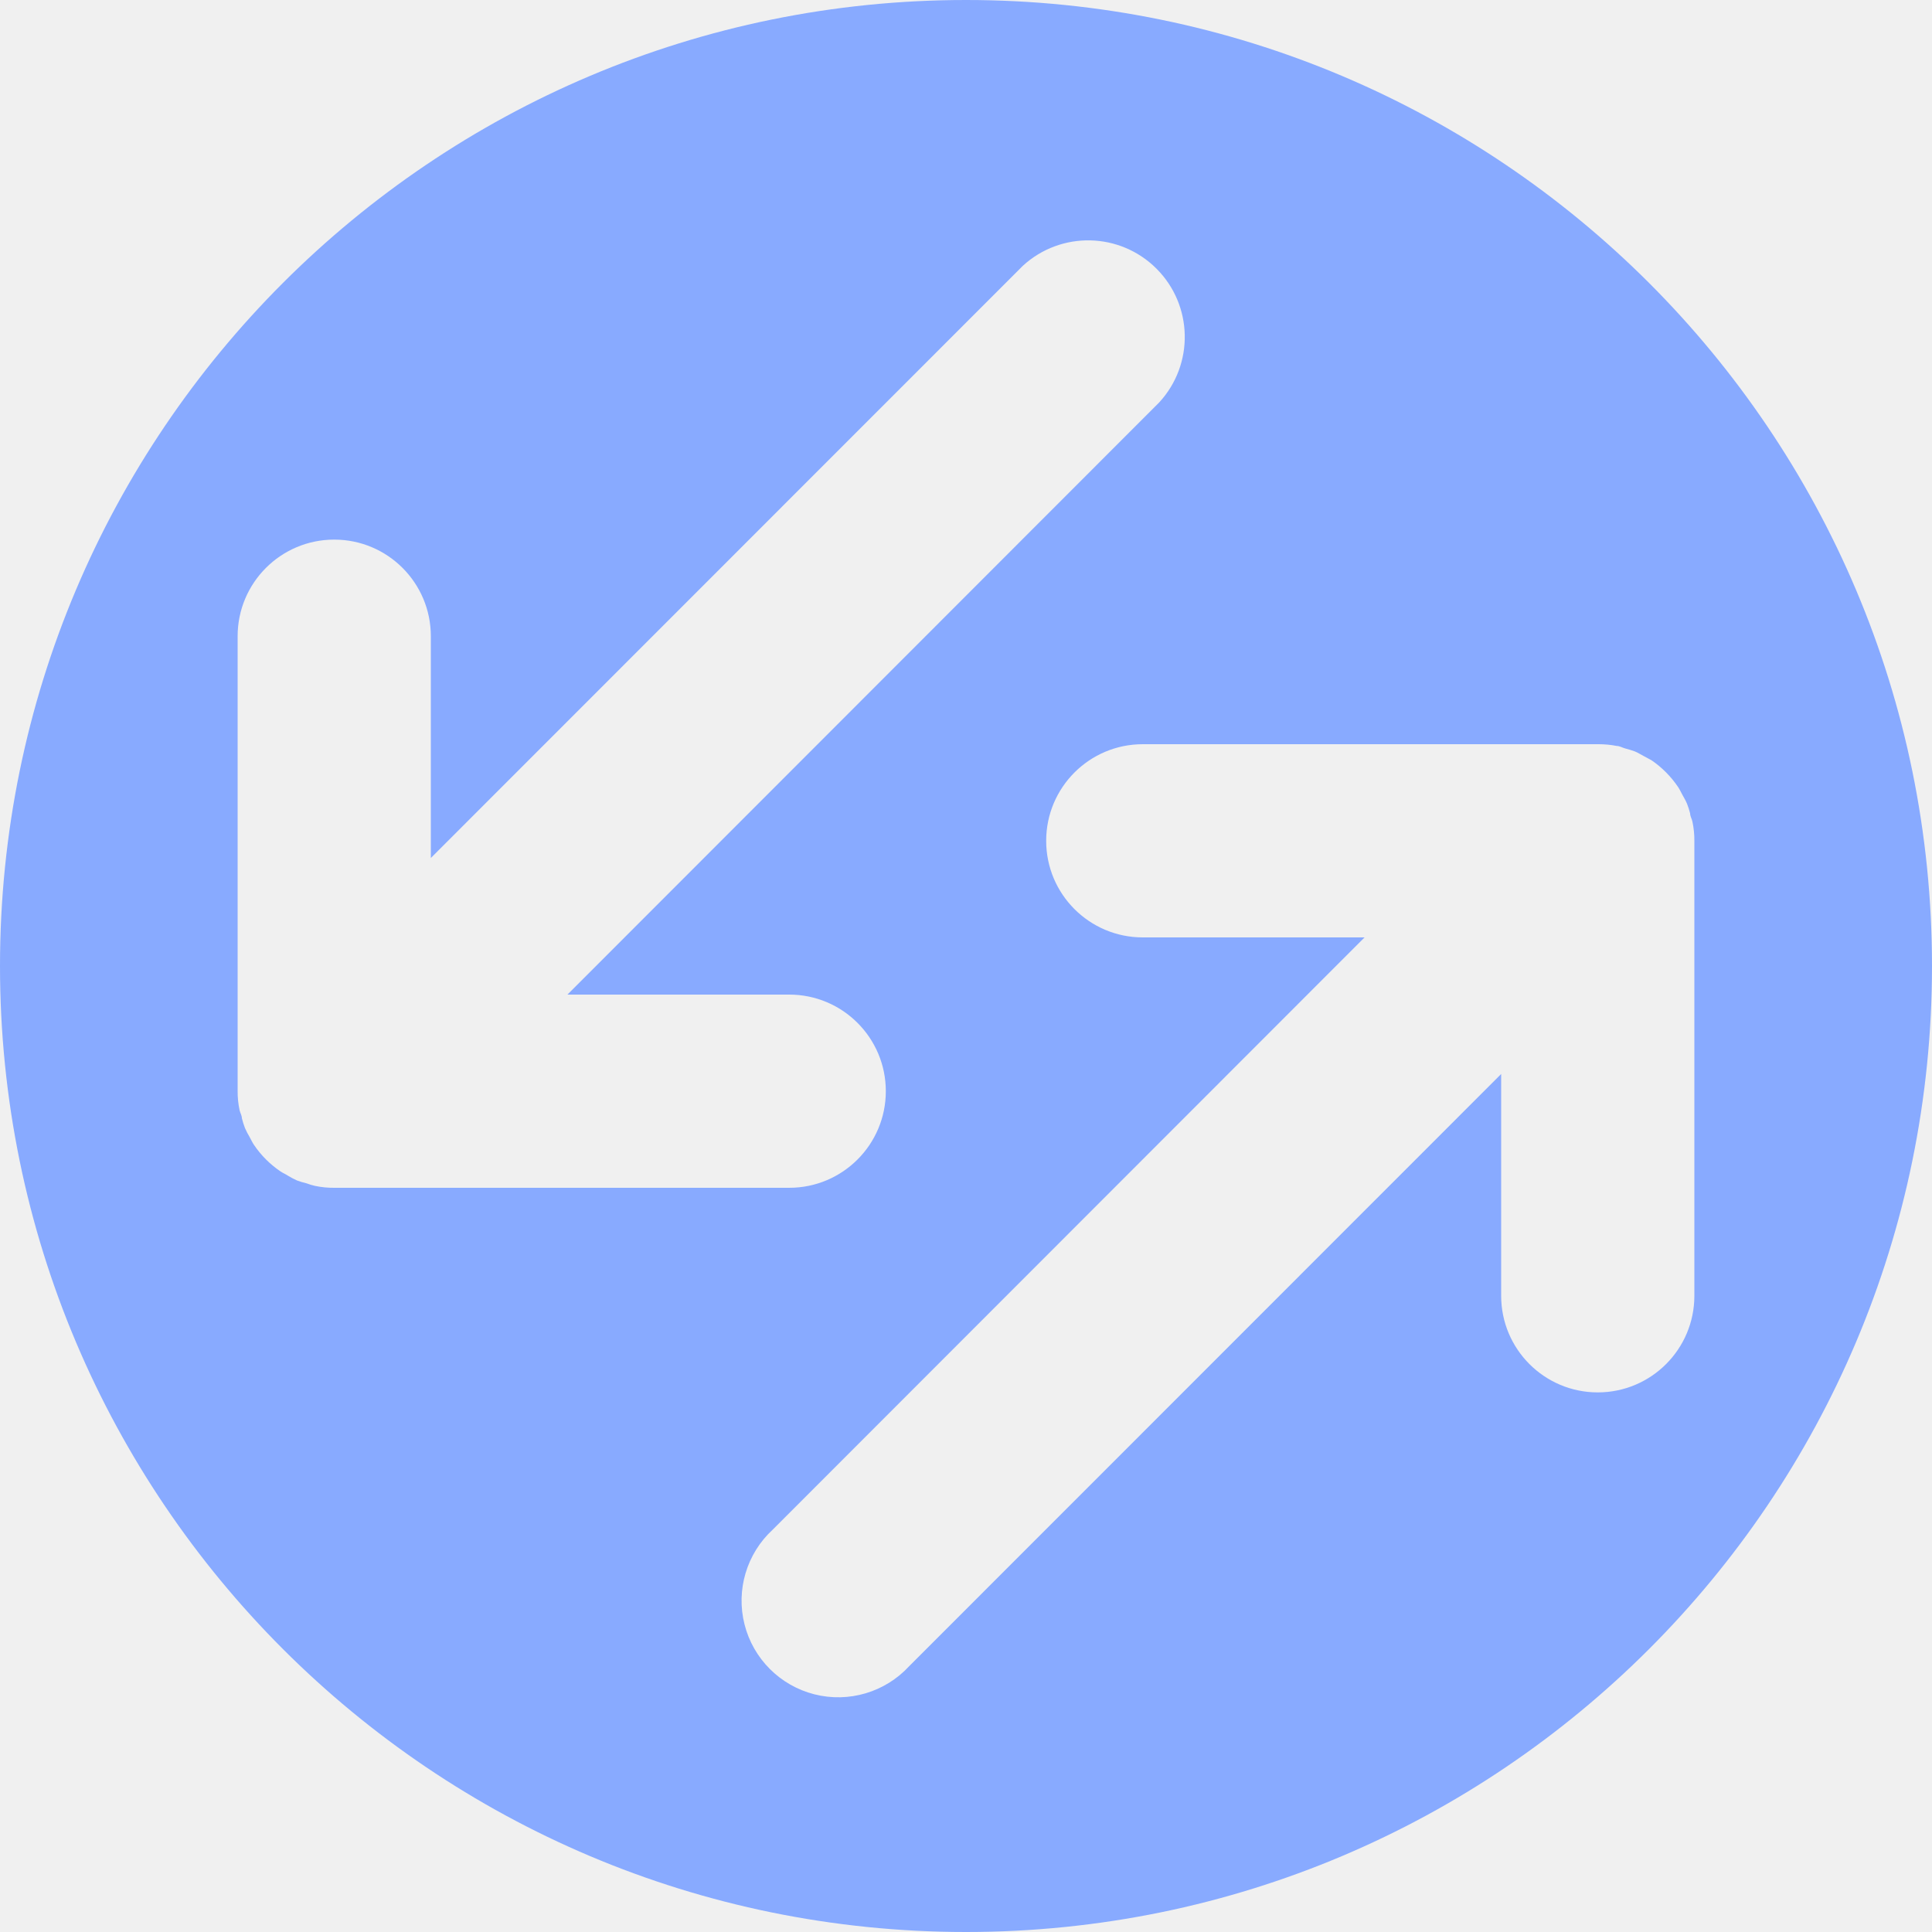
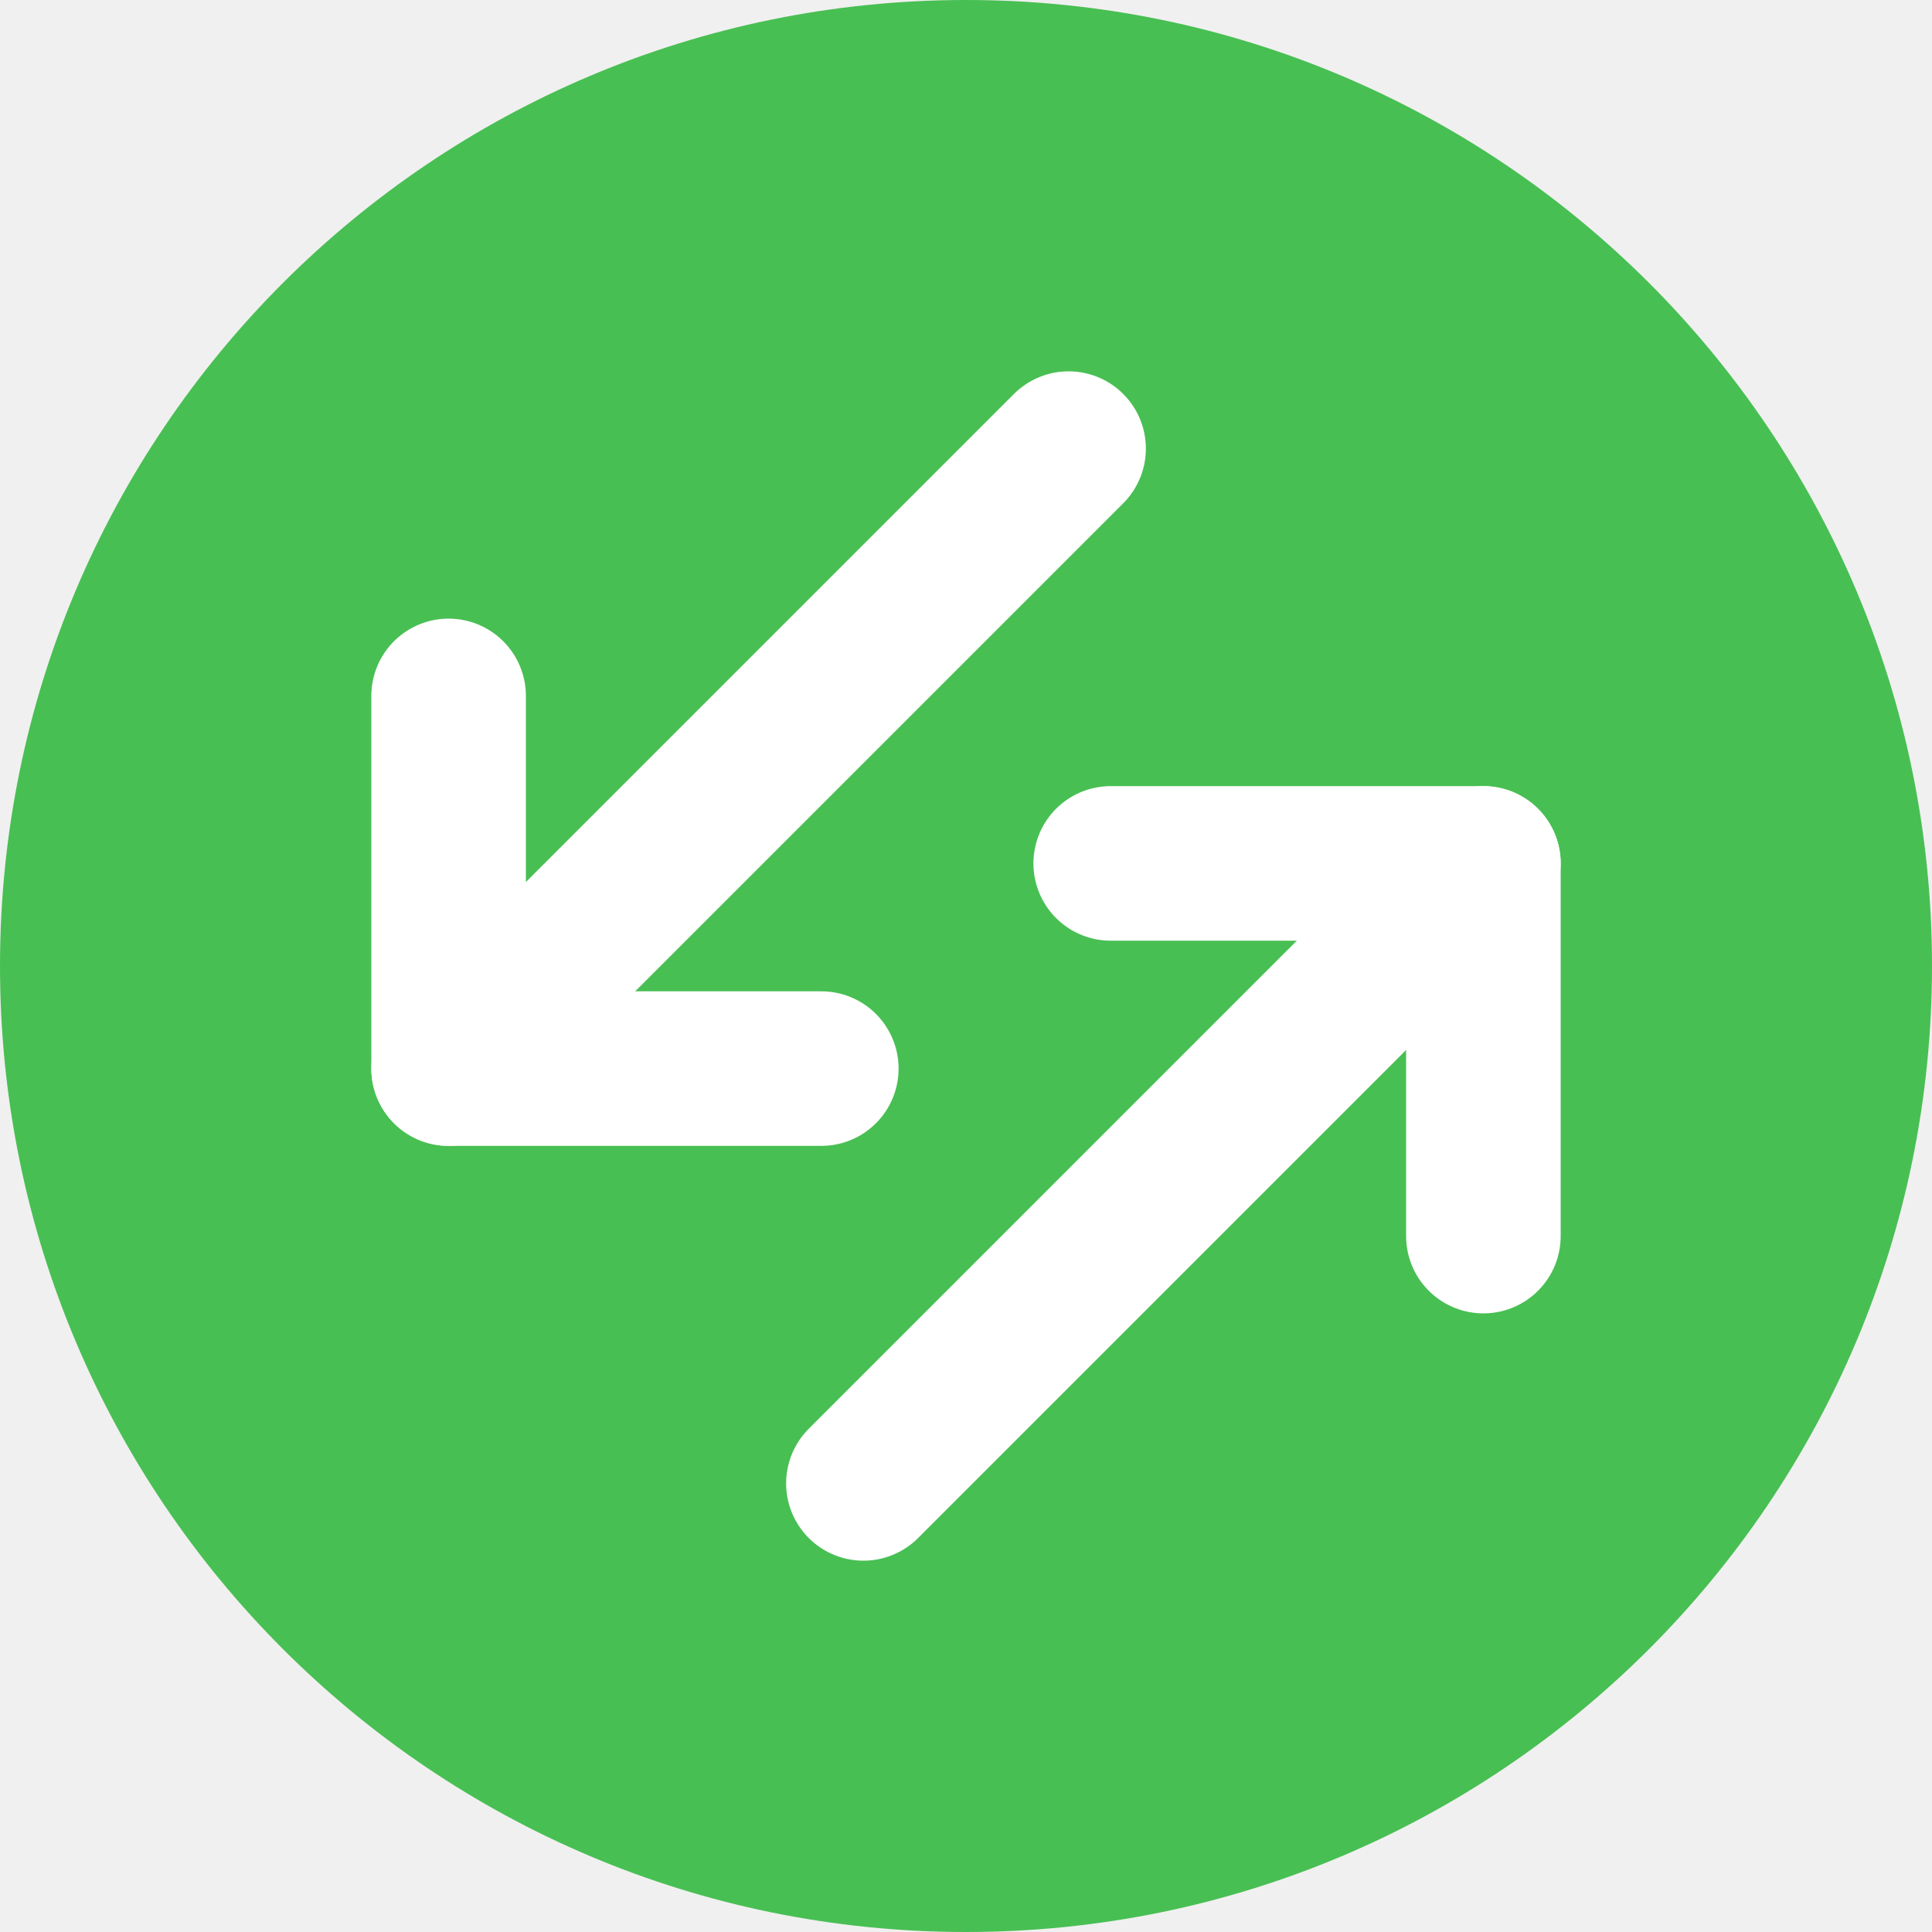
<svg xmlns="http://www.w3.org/2000/svg" viewBox="0 0 100 100">
  <defs>
-     <style>.cls-1{fill:#8af;}</style>
+     <style>.cls-1{fill:#48bf53;}.cls-2{fill:none;stroke:#fff;stroke-linecap:round;stroke-linejoin:round;stroke-width:8px;}</style>
  </defs>
+   <g id="Layer_1" data-name="Layer 1">
+     <circle class="cls-1" cx="50" cy="50" r="50" />
+   </g>
  <g id="Layer_2" data-name="Layer 2">
-     <path class="cls-1" d="M50,0a50,50,0,1,0,50,50A50,50,0,0,0,50,0ZM14.53,60.64a5.11,5.11,0,0,1-1.39-1.39c-.08-.12-.14-.25-.21-.38a4.37,4.37,0,0,1-.25-.48,4.32,4.32,0,0,1-.16-.51c0-.14-.09-.28-.12-.42a4.59,4.59,0,0,1-.1-1V32.93a5,5,0,0,1,10,0V44.41L52.94,13.76A5,5,0,0,1,60,20.83L29.37,51.48H40.85a5,5,0,0,1,0,10H17.3a4.59,4.59,0,0,1-1-.1,3.06,3.06,0,0,1-.43-.13,4.13,4.13,0,0,1-.5-.15,4.59,4.59,0,0,1-.49-.26C14.78,60.77,14.65,60.72,14.53,60.64ZM82.7,72.07a5,5,0,0,1-5-5V55.59L47.06,86.24A5,5,0,1,1,40,79.17L70.63,48.52H59.15a5,5,0,0,1,0-10h23.6a4.88,4.88,0,0,1,.93.09c.15,0,.29.09.44.13s.33.09.49.15.32.17.48.25l.39.21a5.21,5.21,0,0,1,1.38,1.39c.08.12.14.25.21.38s.18.31.25.48a4.16,4.16,0,0,1,.16.5c0,.15.09.28.12.43a4.59,4.59,0,0,1,.1,1V67.07A5,5,0,0,1,82.7,72.07Z" />
+     <polyline class="cls-2" points="23.22 36.02 23.22 55.31 42.51 55.31" />
+     <line class="cls-2" x1="23.22" y1="55.31" x2="55.31" y2="23.22" />
+     <polyline class="cls-2" points="76.78 63.98 76.78 44.69 57.49 44.69" />
+     <line class="cls-2" x1="76.78" y1="44.69" x2="44.69" y2="76.78" />
  </g>
</svg>
